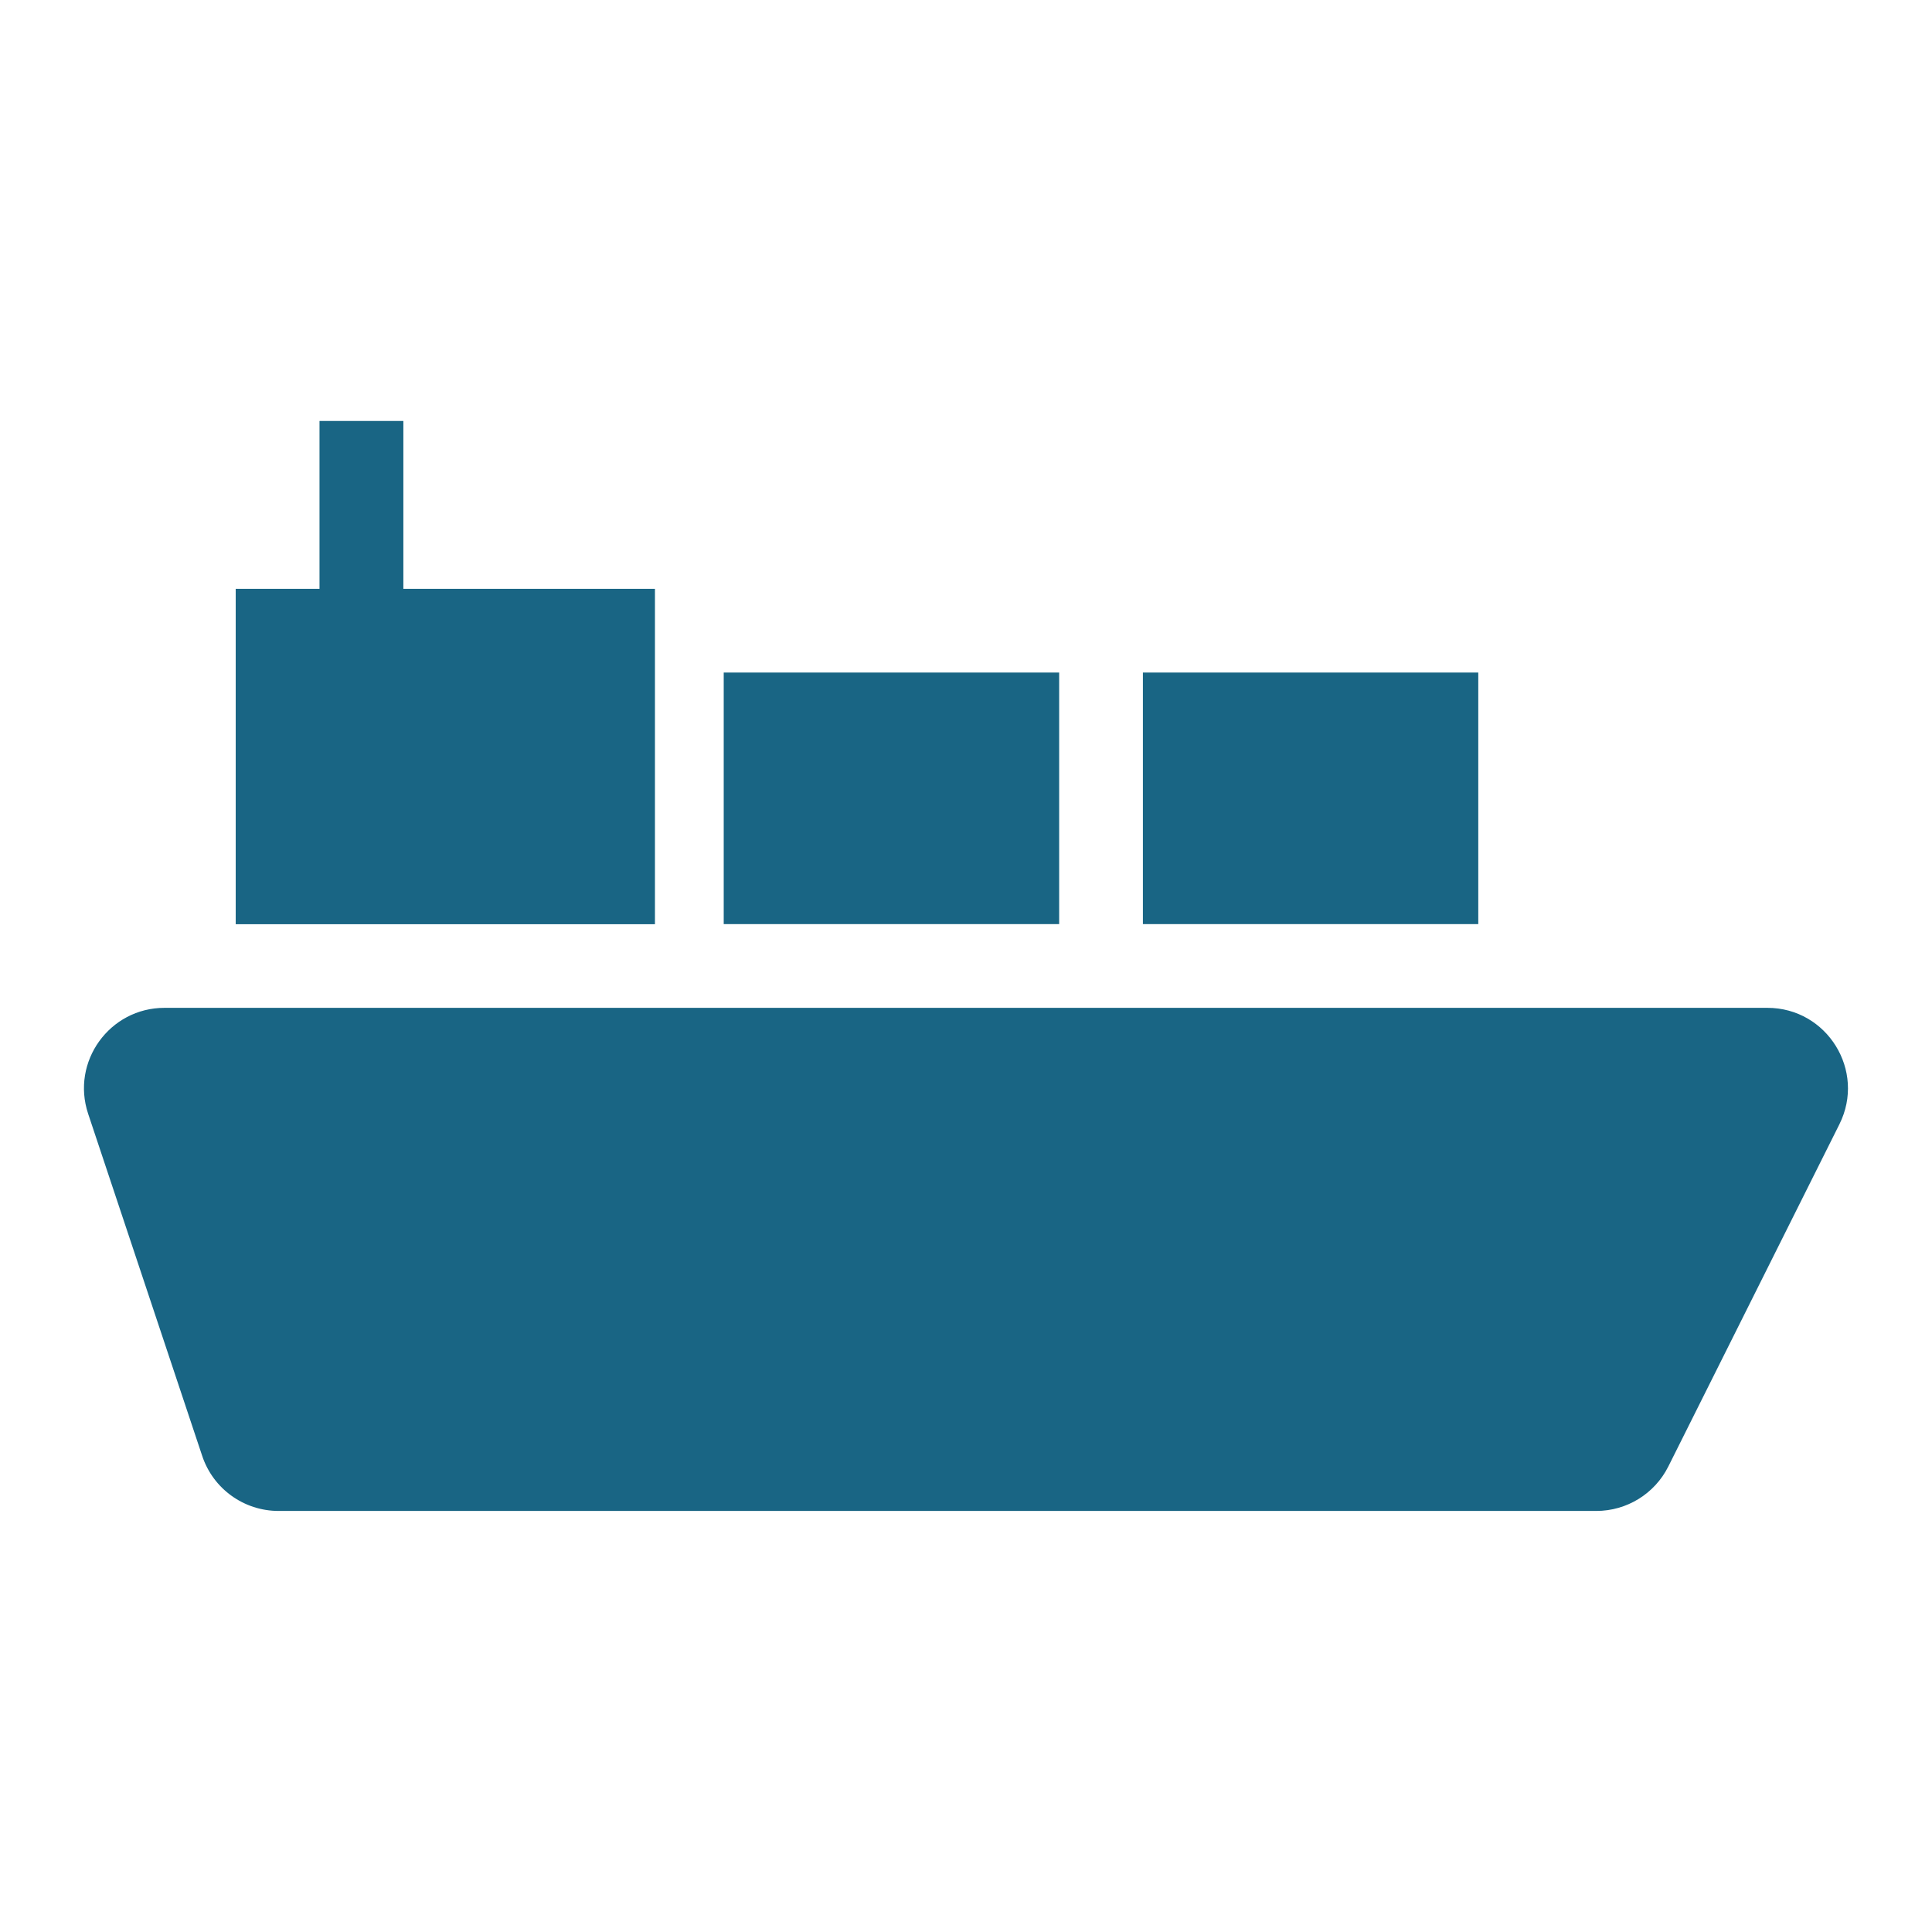
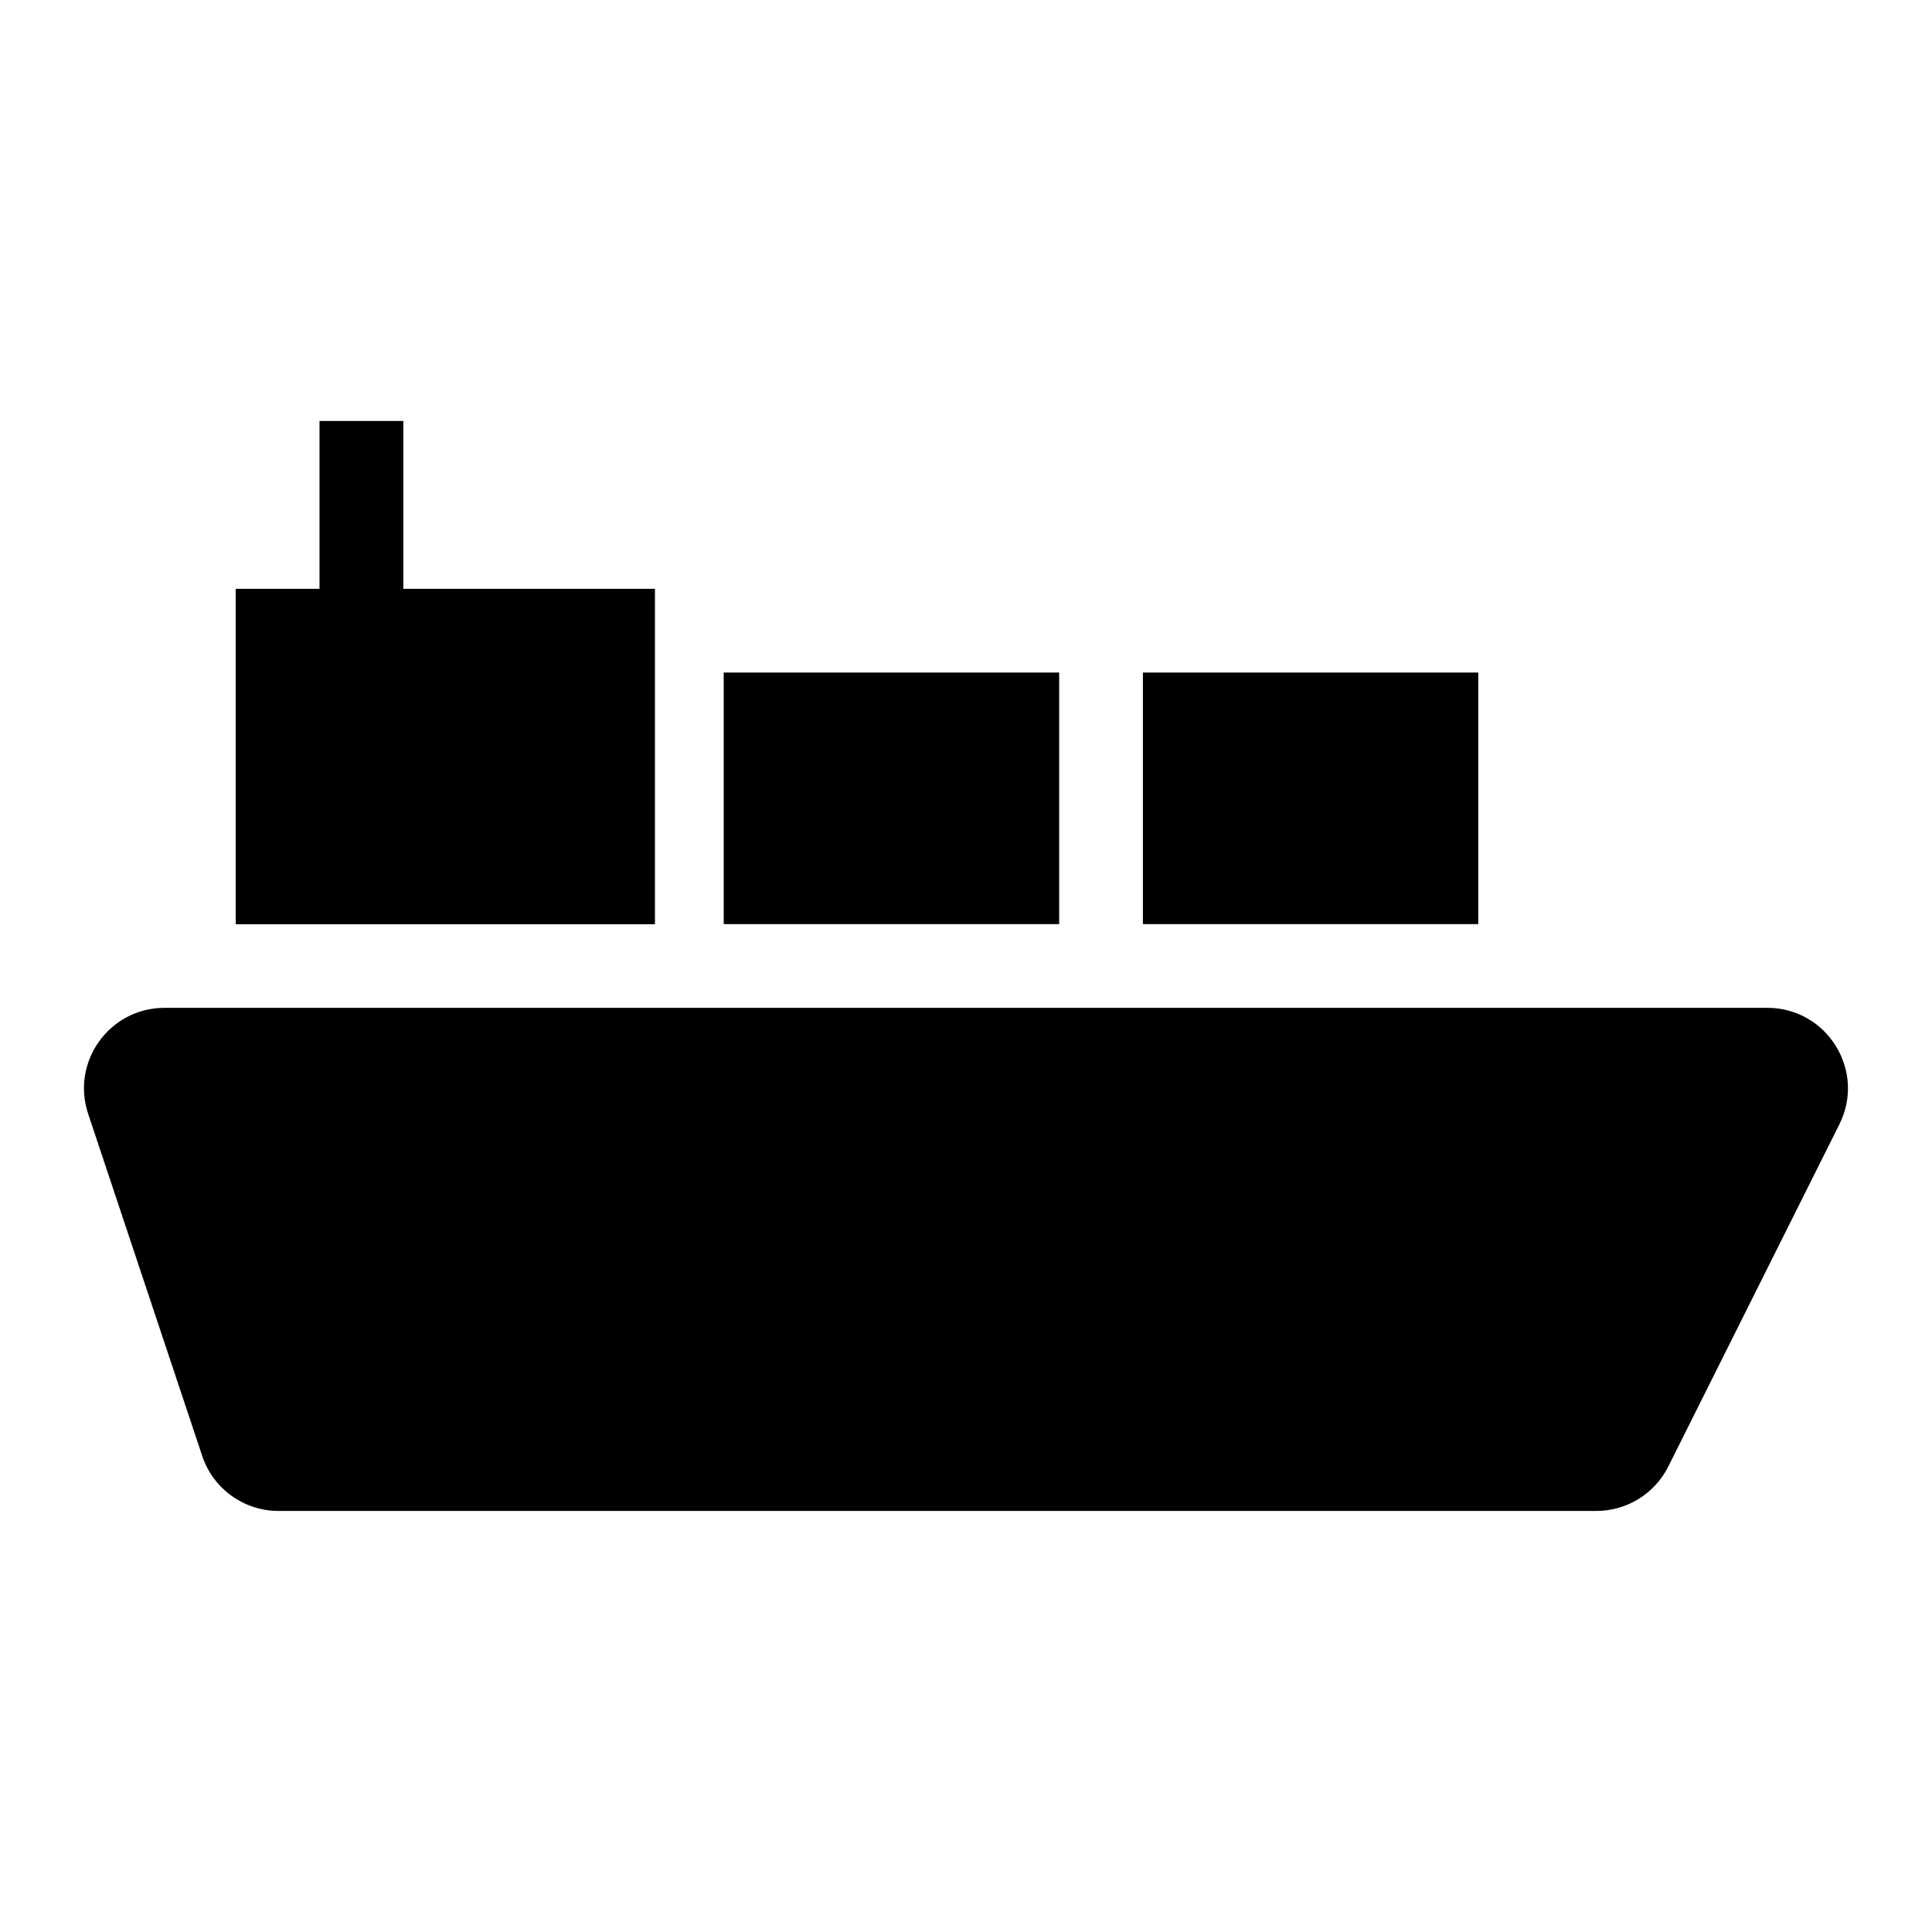
<svg xmlns="http://www.w3.org/2000/svg" width="32" height="32" viewBox="0 0 32 32" fill="none">
  <g id="Icon">
-     <path id="Union" fill-rule="evenodd" clip-rule="evenodd" d="M6.681 6.973H5.292V9.753H3.904V15.308H10.848V9.753H6.681V6.973ZM1.46 18.448C1.172 17.584 1.815 16.693 2.725 16.693H29.273C30.264 16.693 30.909 17.736 30.466 18.622L27.633 24.289C27.407 24.741 26.945 25.026 26.44 25.026H4.614C4.04 25.026 3.53 24.659 3.349 24.114L1.46 18.448ZM11.987 11.139H17.543V15.306H11.987V11.139ZM24.485 11.139H18.93V15.306H24.485V11.139Z" fill="#196584" />
+     <path id="Union" fill-rule="evenodd" clip-rule="evenodd" d="M6.681 6.973H5.292V9.753H3.904V15.308H10.848V9.753H6.681V6.973ZM1.46 18.448C1.172 17.584 1.815 16.693 2.725 16.693H29.273C30.264 16.693 30.909 17.736 30.466 18.622L27.633 24.289C27.407 24.741 26.945 25.026 26.44 25.026H4.614C4.04 25.026 3.53 24.659 3.349 24.114L1.46 18.448ZM11.987 11.139H17.543V15.306H11.987V11.139ZM24.485 11.139H18.93V15.306H24.485V11.139Z" fill="currentColor" />
  </g>
</svg>
